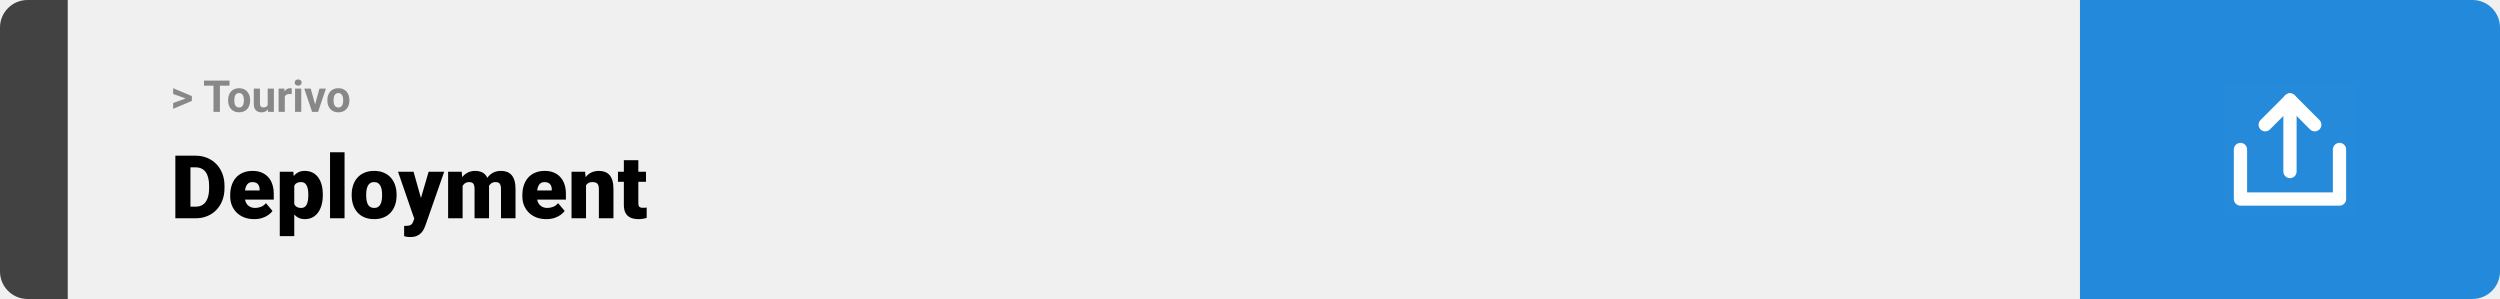
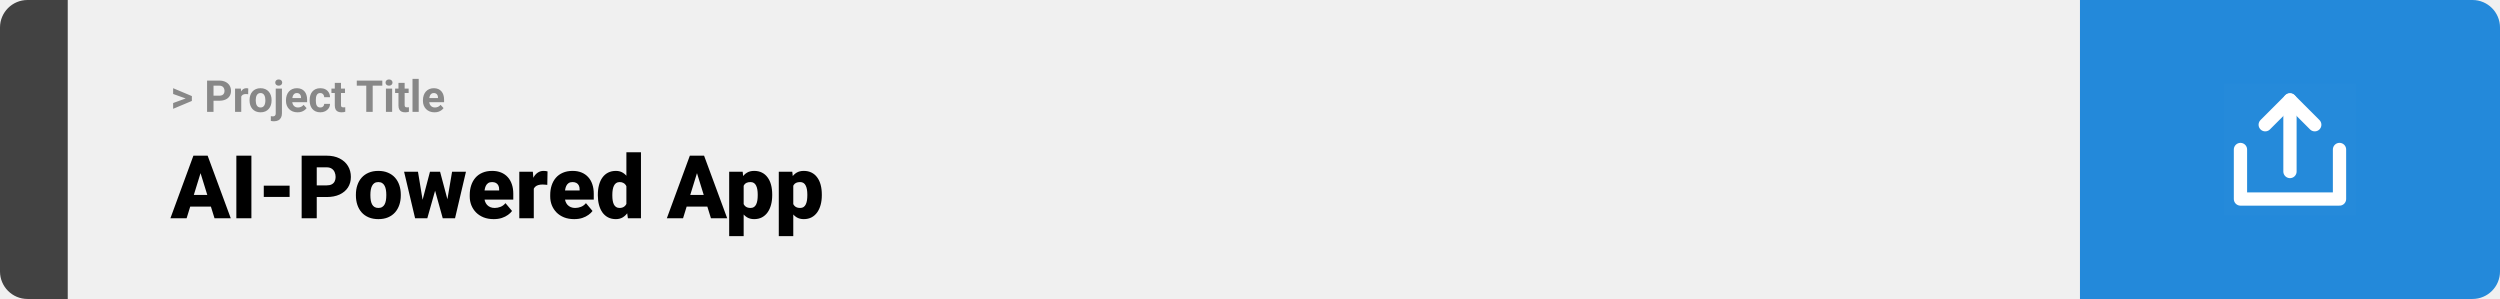
<svg xmlns="http://www.w3.org/2000/svg" width="1363" height="163" viewBox="0 0 1363 163" fill="none">
-   <path d="M0 15C0 6.716 6.716 0 15 0H37V163H15C6.716 163 0 156.284 0 148V15Z" fill="#424242" />
-   <rect width="1097" height="163" transform="translate(37)" fill="#F0F0F0" />
-   <path d="M101.906 53.922L94.394 51.238V48.086L104.602 52.375V54.637L101.906 53.922ZM94.394 56.172L101.918 53.43L104.602 52.785V55.035L94.394 59.324V56.172ZM119.895 43.938V61H116.391V43.938H119.895ZM125.145 43.938V46.691H111.223V43.938H125.145ZM124.359 54.789V54.543C124.359 53.613 124.492 52.758 124.758 51.977C125.023 51.188 125.41 50.504 125.918 49.926C126.426 49.348 127.051 48.898 127.793 48.578C128.535 48.25 129.387 48.086 130.348 48.086C131.309 48.086 132.164 48.25 132.914 48.578C133.664 48.898 134.293 49.348 134.801 49.926C135.316 50.504 135.707 51.188 135.973 51.977C136.238 52.758 136.371 53.613 136.371 54.543V54.789C136.371 55.711 136.238 56.566 135.973 57.355C135.707 58.137 135.316 58.82 134.801 59.406C134.293 59.984 133.668 60.434 132.926 60.754C132.184 61.074 131.332 61.234 130.371 61.234C129.41 61.234 128.555 61.074 127.805 60.754C127.062 60.434 126.434 59.984 125.918 59.406C125.41 58.82 125.023 58.137 124.758 57.355C124.492 56.566 124.359 55.711 124.359 54.789ZM127.734 54.543V54.789C127.734 55.32 127.781 55.816 127.875 56.277C127.969 56.738 128.117 57.145 128.32 57.496C128.531 57.84 128.805 58.109 129.141 58.305C129.477 58.5 129.887 58.598 130.371 58.598C130.84 58.598 131.242 58.5 131.578 58.305C131.914 58.109 132.184 57.84 132.387 57.496C132.59 57.145 132.738 56.738 132.832 56.277C132.934 55.816 132.984 55.32 132.984 54.789V54.543C132.984 54.027 132.934 53.543 132.832 53.09C132.738 52.629 132.586 52.223 132.375 51.871C132.172 51.512 131.902 51.23 131.566 51.027C131.23 50.824 130.824 50.723 130.348 50.723C129.871 50.723 129.465 50.824 129.129 51.027C128.801 51.23 128.531 51.512 128.32 51.871C128.117 52.223 127.969 52.629 127.875 53.09C127.781 53.543 127.734 54.027 127.734 54.543ZM145.945 57.965V48.32H149.32V61H146.145L145.945 57.965ZM146.32 55.363L147.316 55.34C147.316 56.184 147.219 56.969 147.023 57.695C146.828 58.414 146.535 59.039 146.145 59.57C145.754 60.094 145.262 60.504 144.668 60.801C144.074 61.09 143.375 61.234 142.57 61.234C141.953 61.234 141.383 61.148 140.859 60.977C140.344 60.797 139.898 60.52 139.523 60.145C139.156 59.762 138.867 59.273 138.656 58.68C138.453 58.078 138.352 57.355 138.352 56.512V48.32H141.727V56.535C141.727 56.91 141.77 57.227 141.855 57.484C141.949 57.742 142.078 57.953 142.242 58.117C142.406 58.281 142.598 58.398 142.816 58.469C143.043 58.539 143.293 58.574 143.566 58.574C144.262 58.574 144.809 58.434 145.207 58.152C145.613 57.871 145.898 57.488 146.062 57.004C146.234 56.512 146.32 55.965 146.32 55.363ZM155.273 51.086V61H151.898V48.32H155.074L155.273 51.086ZM159.094 48.238L159.035 51.367C158.871 51.344 158.672 51.324 158.438 51.309C158.211 51.285 158.004 51.273 157.816 51.273C157.34 51.273 156.926 51.336 156.574 51.461C156.23 51.578 155.941 51.754 155.707 51.988C155.48 52.223 155.309 52.508 155.191 52.844C155.082 53.18 155.02 53.562 155.004 53.992L154.324 53.781C154.324 52.961 154.406 52.207 154.57 51.52C154.734 50.824 154.973 50.219 155.285 49.703C155.605 49.188 155.996 48.789 156.457 48.508C156.918 48.227 157.445 48.086 158.039 48.086C158.227 48.086 158.418 48.102 158.613 48.133C158.809 48.156 158.969 48.191 159.094 48.238ZM164.25 48.32V61H160.863V48.32H164.25ZM160.652 45.016C160.652 44.523 160.824 44.117 161.168 43.797C161.512 43.477 161.973 43.316 162.551 43.316C163.121 43.316 163.578 43.477 163.922 43.797C164.273 44.117 164.449 44.523 164.449 45.016C164.449 45.508 164.273 45.914 163.922 46.234C163.578 46.555 163.121 46.715 162.551 46.715C161.973 46.715 161.512 46.555 161.168 46.234C160.824 45.914 160.652 45.508 160.652 45.016ZM171.352 58.539L174.164 48.32H177.691L173.414 61H171.281L171.352 58.539ZM169.418 48.32L172.242 58.551L172.301 61H170.156L165.879 48.32H169.418ZM178.477 54.789V54.543C178.477 53.613 178.609 52.758 178.875 51.977C179.141 51.188 179.527 50.504 180.035 49.926C180.543 49.348 181.168 48.898 181.91 48.578C182.652 48.25 183.504 48.086 184.465 48.086C185.426 48.086 186.281 48.25 187.031 48.578C187.781 48.898 188.41 49.348 188.918 49.926C189.434 50.504 189.824 51.188 190.09 51.977C190.355 52.758 190.488 53.613 190.488 54.543V54.789C190.488 55.711 190.355 56.566 190.09 57.355C189.824 58.137 189.434 58.82 188.918 59.406C188.41 59.984 187.785 60.434 187.043 60.754C186.301 61.074 185.449 61.234 184.488 61.234C183.527 61.234 182.672 61.074 181.922 60.754C181.18 60.434 180.551 59.984 180.035 59.406C179.527 58.82 179.141 58.137 178.875 57.355C178.609 56.566 178.477 55.711 178.477 54.789ZM181.852 54.543V54.789C181.852 55.32 181.898 55.816 181.992 56.277C182.086 56.738 182.234 57.145 182.438 57.496C182.648 57.84 182.922 58.109 183.258 58.305C183.594 58.5 184.004 58.598 184.488 58.598C184.957 58.598 185.359 58.5 185.695 58.305C186.031 58.109 186.301 57.84 186.504 57.496C186.707 57.145 186.855 56.738 186.949 56.277C187.051 55.816 187.102 55.32 187.102 54.789V54.543C187.102 54.027 187.051 53.543 186.949 53.09C186.855 52.629 186.703 52.223 186.492 51.871C186.289 51.512 186.02 51.23 185.684 51.027C185.348 50.824 184.941 50.723 184.465 50.723C183.988 50.723 183.582 50.824 183.246 51.027C182.918 51.23 182.648 51.512 182.438 51.871C182.234 52.223 182.086 52.629 181.992 53.09C181.898 53.543 181.852 54.027 181.852 54.543Z" fill="#888888" />
-   <path d="M106.688 119H99.117L99.164 112.672H106.688C108.25 112.672 109.57 112.297 110.648 111.547C111.742 110.797 112.57 109.68 113.133 108.195C113.711 106.695 114 104.852 114 102.664V101.188C114 99.547 113.836 98.109 113.508 96.875C113.195 95.625 112.727 94.586 112.102 93.758C111.477 92.914 110.695 92.281 109.758 91.859C108.836 91.438 107.773 91.227 106.57 91.227H98.977V84.875H106.57C108.883 84.875 111 85.273 112.922 86.07C114.859 86.852 116.531 87.977 117.938 89.445C119.359 90.898 120.453 92.625 121.219 94.625C122 96.609 122.391 98.812 122.391 101.234V102.664C122.391 105.07 122 107.273 121.219 109.273C120.453 111.273 119.367 113 117.961 114.453C116.555 115.906 114.891 117.031 112.969 117.828C111.062 118.609 108.969 119 106.688 119ZM103.828 84.875V119H95.602V84.875H103.828ZM138.586 119.469C136.523 119.469 134.68 119.148 133.055 118.508C131.43 117.852 130.055 116.953 128.93 115.812C127.82 114.672 126.969 113.359 126.375 111.875C125.797 110.391 125.508 108.82 125.508 107.164V106.273C125.508 104.414 125.766 102.695 126.281 101.117C126.797 99.523 127.562 98.133 128.578 96.945C129.594 95.758 130.867 94.836 132.398 94.18C133.93 93.508 135.711 93.172 137.742 93.172C139.539 93.172 141.148 93.461 142.57 94.039C143.992 94.617 145.195 95.445 146.18 96.523C147.18 97.602 147.938 98.906 148.453 100.438C148.984 101.969 149.25 103.688 149.25 105.594V108.805H128.531V103.859H141.539V103.25C141.555 102.406 141.406 101.688 141.094 101.094C140.797 100.5 140.359 100.047 139.781 99.734C139.203 99.422 138.5 99.266 137.672 99.266C136.812 99.266 136.102 99.453 135.539 99.828C134.992 100.203 134.562 100.719 134.25 101.375C133.953 102.016 133.742 102.758 133.617 103.602C133.492 104.445 133.43 105.336 133.43 106.273V107.164C133.43 108.102 133.555 108.953 133.805 109.719C134.07 110.484 134.445 111.141 134.93 111.688C135.43 112.219 136.023 112.633 136.711 112.93C137.414 113.227 138.211 113.375 139.102 113.375C140.18 113.375 141.242 113.172 142.289 112.766C143.336 112.359 144.234 111.688 144.984 110.75L148.57 115.016C148.055 115.75 147.32 116.461 146.367 117.148C145.43 117.836 144.305 118.398 142.992 118.836C141.68 119.258 140.211 119.469 138.586 119.469ZM160.43 98.516V128.75H152.531V93.641H159.891L160.43 98.516ZM175.992 106.016V106.508C175.992 108.352 175.781 110.062 175.359 111.641C174.938 113.219 174.312 114.594 173.484 115.766C172.656 116.938 171.625 117.852 170.391 118.508C169.172 119.148 167.758 119.469 166.148 119.469C164.633 119.469 163.328 119.133 162.234 118.461C161.141 117.789 160.227 116.859 159.492 115.672C158.758 114.484 158.164 113.125 157.711 111.594C157.258 110.062 156.898 108.445 156.633 106.742V106.109C156.898 104.281 157.258 102.586 157.711 101.023C158.164 99.445 158.758 98.07 159.492 96.898C160.227 95.727 161.133 94.812 162.211 94.156C163.305 93.5 164.609 93.172 166.125 93.172C167.734 93.172 169.148 93.477 170.367 94.086C171.602 94.695 172.633 95.57 173.461 96.711C174.305 97.836 174.938 99.188 175.359 100.766C175.781 102.344 175.992 104.094 175.992 106.016ZM168.094 106.508V106.016C168.094 105.031 168.023 104.133 167.883 103.32C167.742 102.492 167.516 101.773 167.203 101.164C166.906 100.555 166.508 100.086 166.008 99.758C165.508 99.43 164.891 99.266 164.156 99.266C163.312 99.266 162.602 99.398 162.023 99.664C161.461 99.914 161.008 100.305 160.664 100.836C160.336 101.352 160.102 102 159.961 102.781C159.836 103.547 159.781 104.445 159.797 105.477V107.398C159.766 108.586 159.883 109.633 160.148 110.539C160.414 111.43 160.875 112.125 161.531 112.625C162.188 113.125 163.078 113.375 164.203 113.375C164.953 113.375 165.578 113.203 166.078 112.859C166.578 112.5 166.977 112.008 167.273 111.383C167.57 110.742 167.781 110.008 167.906 109.18C168.031 108.352 168.094 107.461 168.094 106.508ZM187.852 83V119H179.93V83H187.852ZM191.742 106.578V106.086C191.742 104.227 192.008 102.516 192.539 100.953C193.07 99.375 193.852 98.008 194.883 96.852C195.914 95.695 197.188 94.797 198.703 94.156C200.219 93.5 201.969 93.172 203.953 93.172C205.953 93.172 207.711 93.5 209.227 94.156C210.758 94.797 212.039 95.695 213.07 96.852C214.102 98.008 214.883 99.375 215.414 100.953C215.945 102.516 216.211 104.227 216.211 106.086V106.578C216.211 108.422 215.945 110.133 215.414 111.711C214.883 113.273 214.102 114.641 213.07 115.812C212.039 116.969 210.766 117.867 209.25 118.508C207.734 119.148 205.984 119.469 204 119.469C202.016 119.469 200.258 119.148 198.727 118.508C197.195 117.867 195.914 116.969 194.883 115.812C193.852 114.641 193.07 113.273 192.539 111.711C192.008 110.133 191.742 108.422 191.742 106.578ZM199.641 106.086V106.578C199.641 107.531 199.711 108.422 199.852 109.25C199.992 110.078 200.227 110.805 200.555 111.43C200.883 112.039 201.328 112.516 201.891 112.859C202.453 113.203 203.156 113.375 204 113.375C204.828 113.375 205.516 113.203 206.062 112.859C206.625 112.516 207.07 112.039 207.398 111.43C207.727 110.805 207.961 110.078 208.102 109.25C208.242 108.422 208.312 107.531 208.312 106.578V106.086C208.312 105.164 208.242 104.297 208.102 103.484C207.961 102.656 207.727 101.93 207.398 101.305C207.07 100.664 206.625 100.164 206.062 99.805C205.5 99.445 204.797 99.266 203.953 99.266C203.125 99.266 202.43 99.445 201.867 99.805C201.32 100.164 200.883 100.664 200.555 101.305C200.227 101.93 199.992 102.656 199.852 103.484C199.711 104.297 199.641 105.164 199.641 106.086ZM227.133 116.023L233.695 93.641H242.18L231.984 122.773C231.766 123.414 231.477 124.102 231.117 124.836C230.758 125.586 230.266 126.297 229.641 126.969C229.016 127.641 228.211 128.188 227.227 128.609C226.258 129.031 225.055 129.242 223.617 129.242C222.852 129.242 222.289 129.203 221.93 129.125C221.586 129.062 221.055 128.945 220.336 128.773V123.125C220.539 123.125 220.711 123.125 220.852 123.125C221.008 123.125 221.18 123.125 221.367 123.125C222.211 123.125 222.883 123.039 223.383 122.867C223.898 122.695 224.289 122.445 224.555 122.117C224.836 121.789 225.055 121.391 225.211 120.922L227.133 116.023ZM225.469 93.641L230.461 111.383L231.328 119.75H226.031L217.008 93.641H225.469ZM252.211 99.008V119H244.312V93.641H251.719L252.211 99.008ZM251.25 105.453L249.445 105.5C249.445 103.719 249.656 102.078 250.078 100.578C250.5 99.078 251.125 97.773 251.953 96.664C252.781 95.555 253.797 94.695 255 94.086C256.219 93.477 257.625 93.172 259.219 93.172C260.328 93.172 261.336 93.344 262.242 93.688C263.148 94.016 263.93 94.539 264.586 95.258C265.242 95.961 265.742 96.883 266.086 98.023C266.445 99.148 266.625 100.5 266.625 102.078V119H258.727V103.086C258.727 102.008 258.602 101.195 258.352 100.648C258.117 100.102 257.773 99.734 257.32 99.547C256.867 99.359 256.312 99.266 255.656 99.266C254.969 99.266 254.352 99.422 253.805 99.734C253.258 100.047 252.789 100.484 252.398 101.047C252.023 101.594 251.734 102.242 251.531 102.992C251.344 103.742 251.25 104.562 251.25 105.453ZM265.734 105.453L263.531 105.5C263.531 103.719 263.727 102.078 264.117 100.578C264.523 99.078 265.125 97.773 265.922 96.664C266.734 95.555 267.742 94.695 268.945 94.086C270.148 93.477 271.547 93.172 273.141 93.172C274.297 93.172 275.359 93.344 276.328 93.688C277.297 94.031 278.133 94.586 278.836 95.352C279.539 96.117 280.086 97.133 280.477 98.398C280.867 99.648 281.062 101.195 281.062 103.039V119H273.141V103.039C273.141 101.992 273.016 101.203 272.766 100.672C272.531 100.125 272.188 99.758 271.734 99.57C271.281 99.367 270.742 99.266 270.117 99.266C269.367 99.266 268.719 99.422 268.172 99.734C267.625 100.047 267.164 100.484 266.789 101.047C266.43 101.594 266.164 102.242 265.992 102.992C265.82 103.742 265.734 104.562 265.734 105.453ZM297.867 119.469C295.805 119.469 293.961 119.148 292.336 118.508C290.711 117.852 289.336 116.953 288.211 115.812C287.102 114.672 286.25 113.359 285.656 111.875C285.078 110.391 284.789 108.82 284.789 107.164V106.273C284.789 104.414 285.047 102.695 285.562 101.117C286.078 99.523 286.844 98.133 287.859 96.945C288.875 95.758 290.148 94.836 291.68 94.18C293.211 93.508 294.992 93.172 297.023 93.172C298.82 93.172 300.43 93.461 301.852 94.039C303.273 94.617 304.477 95.445 305.461 96.523C306.461 97.602 307.219 98.906 307.734 100.438C308.266 101.969 308.531 103.688 308.531 105.594V108.805H287.812V103.859H300.82V103.25C300.836 102.406 300.688 101.688 300.375 101.094C300.078 100.5 299.641 100.047 299.062 99.734C298.484 99.422 297.781 99.266 296.953 99.266C296.094 99.266 295.383 99.453 294.82 99.828C294.273 100.203 293.844 100.719 293.531 101.375C293.234 102.016 293.023 102.758 292.898 103.602C292.773 104.445 292.711 105.336 292.711 106.273V107.164C292.711 108.102 292.836 108.953 293.086 109.719C293.352 110.484 293.727 111.141 294.211 111.688C294.711 112.219 295.305 112.633 295.992 112.93C296.695 113.227 297.492 113.375 298.383 113.375C299.461 113.375 300.523 113.172 301.57 112.766C302.617 112.359 303.516 111.688 304.266 110.75L307.852 115.016C307.336 115.75 306.602 116.461 305.648 117.148C304.711 117.836 303.586 118.398 302.273 118.836C300.961 119.258 299.492 119.469 297.867 119.469ZM319.5 99.055V119H311.602V93.641H319.008L319.5 99.055ZM318.562 105.453L316.711 105.5C316.711 103.562 316.945 101.836 317.414 100.32C317.883 98.789 318.547 97.492 319.406 96.43C320.266 95.367 321.289 94.562 322.477 94.016C323.68 93.453 325.016 93.172 326.484 93.172C327.656 93.172 328.727 93.344 329.695 93.688C330.68 94.031 331.523 94.586 332.227 95.352C332.945 96.117 333.492 97.133 333.867 98.398C334.258 99.648 334.453 101.195 334.453 103.039V119H326.508V103.016C326.508 102 326.367 101.227 326.086 100.695C325.805 100.148 325.398 99.773 324.867 99.57C324.336 99.367 323.688 99.266 322.922 99.266C322.109 99.266 321.422 99.422 320.859 99.734C320.297 100.047 319.844 100.484 319.5 101.047C319.172 101.594 318.93 102.242 318.773 102.992C318.633 103.742 318.562 104.562 318.562 105.453ZM352.195 93.641V99.125H336.914V93.641H352.195ZM340.125 87.336H348.023V110.727C348.023 111.398 348.102 111.922 348.258 112.297C348.414 112.656 348.68 112.914 349.055 113.07C349.445 113.211 349.961 113.281 350.602 113.281C351.055 113.281 351.43 113.273 351.727 113.258C352.023 113.227 352.305 113.188 352.57 113.141V118.789C351.898 119.008 351.195 119.172 350.461 119.281C349.727 119.406 348.945 119.469 348.117 119.469C346.43 119.469 344.984 119.203 343.781 118.672C342.594 118.141 341.688 117.305 341.062 116.164C340.438 115.023 340.125 113.539 340.125 111.711V87.336Z" fill="black" />
-   <path d="M1134 0H1348C1356.28 0 1363 6.716 1363 15V148C1363 156.284 1356.28 163 1348 163H1134V0Z" fill="#2389DA" />
-   <path d="M1212.5 117.5L1212.5 45.5L1284.5 45.5L1284.5 117.5L1212.5 117.5Z" fill="white" fill-opacity="0.01" />
-   <path d="M1221.5 81.513L1221.5 108.5L1275.5 108.5L1275.5 81.5" stroke="white" stroke-width="7.24" stroke-linecap="round" stroke-linejoin="round" />
-   <path d="M1262 68L1248.5 54.5L1235 68" stroke="white" stroke-width="7.24" stroke-linecap="round" stroke-linejoin="round" />
-   <path d="M1248.49 93.5L1248.49 54.5" stroke="white" stroke-width="7.24" stroke-linecap="round" stroke-linejoin="round" />
+   <g clip-path="url(#clip0_115_1044)">
+     <path d="M0 15C0 6.716 6.716 0 15 0H37V163H15C6.716 163 0 156.284 0 148V15Z" fill="#424242" />
+     <path d="M1134 0H37V163H1134V0Z" fill="#F0F0F0" />
+     <path d="M101.906 53.922L94.394 51.238V48.086L104.602 52.375V54.637L101.906 53.922ZM94.394 56.172L101.918 53.43L104.602 52.785V55.035L94.394 59.324V56.172ZM119.543 54.918H115.195V52.176H119.543C120.215 52.176 120.762 52.066 121.184 51.848C121.605 51.621 121.914 51.309 122.109 50.91C122.305 50.512 122.402 50.062 122.402 49.562C122.402 49.055 122.305 48.582 122.109 48.145C121.914 47.707 121.605 47.355 121.184 47.09C120.762 46.824 120.215 46.691 119.543 46.691H116.414V61H112.898V43.938H119.543C120.879 43.938 122.023 44.18 122.977 44.664C123.938 45.141 124.672 45.801 125.18 46.645C125.688 47.488 125.941 48.453 125.941 49.539C125.941 50.641 125.688 51.594 125.18 52.398C124.672 53.203 123.938 53.824 122.977 54.262C122.023 54.699 120.879 54.918 119.543 54.918ZM131.531 51.086V61H128.156V48.32H131.332L131.531 51.086ZM135.352 48.238L135.293 51.367C135.129 51.344 134.93 51.324 134.695 51.309C134.469 51.285 134.262 51.273 134.074 51.273C133.598 51.273 133.184 51.336 132.832 51.461C132.488 51.578 132.199 51.754 131.965 51.988C131.738 52.223 131.566 52.508 131.449 52.844C131.34 53.18 131.277 53.562 131.262 53.992L130.582 53.781C130.582 52.961 130.664 52.207 130.828 51.52C130.992 50.824 131.23 50.219 131.543 49.703C131.863 49.188 132.254 48.789 132.715 48.508C133.176 48.227 133.703 48.086 134.297 48.086C134.484 48.086 134.676 48.102 134.871 48.133C135.066 48.156 135.227 48.191 135.352 48.238ZM136.055 54.789V54.543C136.055 53.613 136.188 52.758 136.453 51.977C136.719 51.188 137.105 50.504 137.613 49.926C138.121 49.348 138.746 48.898 139.488 48.578C140.23 48.25 141.082 48.086 142.043 48.086C143.004 48.086 143.859 48.25 144.609 48.578C145.359 48.898 145.988 49.348 146.496 49.926C147.012 50.504 147.402 51.188 147.668 51.977C147.934 52.758 148.066 53.613 148.066 54.543V54.789C148.066 55.711 147.934 56.566 147.668 57.355C147.402 58.137 147.012 58.82 146.496 59.406C145.988 59.984 145.363 60.434 144.621 60.754C143.879 61.074 143.027 61.234 142.066 61.234C141.105 61.234 140.25 61.074 139.5 60.754C138.758 60.434 138.129 59.984 137.613 59.406C137.105 58.82 136.719 58.137 136.453 57.355C136.188 56.566 136.055 55.711 136.055 54.789ZM139.43 54.543V54.789C139.43 55.32 139.477 55.816 139.57 56.277C139.664 56.738 139.812 57.145 140.016 57.496C140.227 57.84 140.5 58.109 140.836 58.305C141.172 58.5 141.582 58.598 142.066 58.598C142.535 58.598 142.938 58.5 143.273 58.305C143.609 58.109 143.879 57.84 144.082 57.496C144.285 57.145 144.434 56.738 144.527 56.277C144.629 55.816 144.68 55.32 144.68 54.789V54.543C144.68 54.027 144.629 53.543 144.527 53.09C144.434 52.629 144.281 52.223 144.07 51.871C143.867 51.512 143.598 51.23 143.262 51.027C142.926 50.824 142.52 50.723 142.043 50.723C141.566 50.723 141.16 50.824 140.824 51.027C140.496 51.23 140.227 51.512 140.016 51.871C139.812 52.223 139.664 52.629 139.57 53.09C139.477 53.543 139.43 54.027 139.43 54.543ZM150.328 48.32H153.715V61.762C153.715 62.699 153.543 63.492 153.199 64.141C152.855 64.789 152.359 65.281 151.711 65.617C151.062 65.953 150.277 66.121 149.355 66.121C149.066 66.121 148.785 66.106 148.512 66.074C148.23 66.043 147.941 65.992 147.645 65.922L147.656 63.332C147.844 63.363 148.027 63.387 148.207 63.402C148.379 63.426 148.555 63.438 148.734 63.438C149.086 63.438 149.379 63.379 149.613 63.262C149.848 63.145 150.023 62.961 150.141 62.711C150.266 62.469 150.328 62.152 150.328 61.762V48.32ZM150.059 45.016C150.059 44.523 150.23 44.117 150.574 43.797C150.926 43.477 151.387 43.316 151.957 43.316C152.535 43.316 152.996 43.477 153.34 43.797C153.684 44.117 153.855 44.523 153.855 45.016C153.855 45.508 153.684 45.914 153.34 46.234C152.996 46.555 152.535 46.715 151.957 46.715C151.387 46.715 150.926 46.555 150.574 46.234C150.23 45.914 150.059 45.508 150.059 45.016ZM162.234 61.234C161.25 61.234 160.367 61.078 159.586 60.766C158.805 60.445 158.141 60.004 157.594 59.441C157.055 58.879 156.641 58.227 156.352 57.484C156.062 56.734 155.918 55.938 155.918 55.094V54.625C155.918 53.664 156.055 52.785 156.328 51.988C156.602 51.191 156.992 50.5 157.5 49.914C158.016 49.328 158.641 48.879 159.375 48.566C160.109 48.246 160.938 48.086 161.859 48.086C162.758 48.086 163.555 48.234 164.25 48.531C164.945 48.828 165.527 49.25 165.996 49.797C166.473 50.344 166.832 51 167.074 51.766C167.316 52.523 167.438 53.367 167.438 54.297V55.703H157.359V53.453H164.121V53.195C164.121 52.727 164.035 52.309 163.863 51.941C163.699 51.566 163.449 51.27 163.113 51.051C162.777 50.832 162.348 50.723 161.824 50.723C161.379 50.723 160.996 50.82 160.676 51.016C160.355 51.211 160.094 51.484 159.891 51.836C159.695 52.188 159.547 52.602 159.445 53.078C159.352 53.547 159.305 54.062 159.305 54.625V55.094C159.305 55.602 159.375 56.07 159.516 56.5C159.664 56.93 159.871 57.301 160.137 57.613C160.41 57.926 160.738 58.168 161.121 58.34C161.512 58.512 161.953 58.598 162.445 58.598C163.055 58.598 163.621 58.48 164.145 58.246C164.676 58.004 165.133 57.641 165.516 57.156L167.156 58.938C166.891 59.32 166.527 59.688 166.066 60.039C165.613 60.391 165.066 60.68 164.426 60.906C163.785 61.125 163.055 61.234 162.234 61.234ZM174.598 58.598C175.012 58.598 175.379 58.52 175.699 58.363C176.02 58.199 176.27 57.973 176.449 57.684C176.637 57.387 176.734 57.039 176.742 56.641H179.918C179.91 57.531 179.672 58.324 179.203 59.02C178.734 59.707 178.105 60.25 177.316 60.648C176.527 61.039 175.645 61.234 174.668 61.234C173.684 61.234 172.824 61.07 172.09 60.742C171.363 60.414 170.758 59.961 170.273 59.383C169.789 58.797 169.426 58.117 169.184 57.344C168.941 56.562 168.82 55.727 168.82 54.836V54.496C168.82 53.598 168.941 52.762 169.184 51.988C169.426 51.207 169.789 50.527 170.273 49.949C170.758 49.363 171.363 48.906 172.09 48.578C172.816 48.25 173.668 48.086 174.645 48.086C175.684 48.086 176.594 48.285 177.375 48.684C178.164 49.082 178.781 49.652 179.227 50.395C179.68 51.129 179.91 52 179.918 53.008H176.742C176.734 52.586 176.645 52.203 176.473 51.859C176.309 51.516 176.066 51.242 175.746 51.039C175.434 50.828 175.047 50.723 174.586 50.723C174.094 50.723 173.691 50.828 173.379 51.039C173.066 51.242 172.824 51.523 172.652 51.883C172.48 52.234 172.359 52.637 172.289 53.09C172.227 53.535 172.195 54.004 172.195 54.496V54.836C172.195 55.328 172.227 55.801 172.289 56.254C172.352 56.707 172.469 57.109 172.641 57.461C172.82 57.812 173.066 58.09 173.379 58.293C173.691 58.496 174.098 58.598 174.598 58.598ZM188.086 48.32V50.711H180.703V48.32H188.086ZM182.531 45.191H185.906V57.18C185.906 57.547 185.953 57.828 186.047 58.023C186.148 58.219 186.297 58.355 186.492 58.434C186.688 58.504 186.934 58.539 187.23 58.539C187.441 58.539 187.629 58.531 187.793 58.516C187.965 58.492 188.109 58.469 188.227 58.445L188.238 60.93C187.949 61.023 187.637 61.098 187.301 61.152C186.965 61.207 186.594 61.234 186.188 61.234C185.445 61.234 184.797 61.113 184.242 60.871C183.695 60.621 183.273 60.223 182.977 59.676C182.68 59.129 182.531 58.41 182.531 57.52V45.191ZM203.191 43.938V61H199.688V43.938H203.191ZM208.441 43.938V46.691H194.52V43.938H208.441ZM213.797 48.32V61H210.41V48.32H213.797ZM210.199 45.016C210.199 44.523 210.371 44.117 210.715 43.797C211.059 43.477 211.52 43.316 212.098 43.316C212.668 43.316 213.125 43.477 213.469 43.797C213.82 44.117 213.996 44.523 213.996 45.016C213.996 45.508 213.82 45.914 213.469 46.234C213.125 46.555 212.668 46.715 212.098 46.715C211.52 46.715 211.059 46.555 210.715 46.234C210.371 45.914 210.199 45.508 210.199 45.016ZM222.797 48.32V50.711H215.414V48.32H222.797ZM217.242 45.191H220.617V57.18C220.617 57.547 220.664 57.828 220.758 58.023C220.859 58.219 221.008 58.355 221.203 58.434C221.398 58.504 221.645 58.539 221.941 58.539C222.152 58.539 222.34 58.531 222.504 58.516C222.676 58.492 222.82 58.469 222.938 58.445L222.949 60.93C222.66 61.023 222.348 61.098 222.012 61.152C221.676 61.207 221.305 61.234 220.898 61.234C220.156 61.234 219.508 61.113 218.953 60.871C218.406 60.621 217.984 60.223 217.688 59.676C217.391 59.129 217.242 58.41 217.242 57.52V45.191ZM228.281 43V61H224.895V43H228.281ZM236.906 61.234C235.922 61.234 235.039 61.078 234.258 60.766C233.477 60.445 232.812 60.004 232.266 59.441C231.727 58.879 231.312 58.227 231.023 57.484C230.734 56.734 230.59 55.938 230.59 55.094V54.625C230.59 53.664 230.727 52.785 231 51.988C231.273 51.191 231.664 50.5 232.172 49.914C232.688 49.328 233.312 48.879 234.047 48.566C234.781 48.246 235.609 48.086 236.531 48.086C237.43 48.086 238.227 48.234 238.922 48.531C239.617 48.828 240.199 49.25 240.668 49.797C241.145 50.344 241.504 51 241.746 51.766C241.988 52.523 242.109 53.367 242.109 54.297V55.703H232.031V53.453H238.793V53.195C238.793 52.727 238.707 52.309 238.535 51.941C238.371 51.566 238.121 51.27 237.785 51.051C237.449 50.832 237.02 50.723 236.496 50.723C236.051 50.723 235.668 50.82 235.348 51.016C235.027 51.211 234.766 51.484 234.562 51.836C234.367 52.188 234.219 52.602 234.117 53.078C234.023 53.547 233.977 54.062 233.977 54.625V55.094C233.977 55.602 234.047 56.07 234.188 56.5C234.336 56.93 234.543 57.301 234.809 57.613C235.082 57.926 235.41 58.168 235.793 58.34C236.184 58.512 236.625 58.598 237.117 58.598C237.727 58.598 238.293 58.48 238.816 58.246C239.348 58.004 239.805 57.641 240.188 57.156L241.828 58.938C241.562 59.32 241.199 59.688 240.738 60.039C240.285 60.391 239.738 60.68 239.098 60.906C238.457 61.125 237.727 61.234 236.906 61.234Z" fill="#888888" />
+     <path d="M110.062 92.047L101.742 119H92.906L105.445 84.875H111.047L110.062 92.047ZM116.953 119L108.609 92.047L107.531 84.875H113.203L125.812 119H116.953ZM116.625 106.273V112.625H99.117V106.273H116.625ZM137.062 84.875V119H128.859V84.875H137.062ZM157.898 101.234V107.352H143.812V101.234H157.898ZM178.078 107.422H169.594V101.07H178.078C179.234 101.07 180.172 100.875 180.891 100.484C181.609 100.094 182.133 99.555 182.461 98.867C182.805 98.164 182.977 97.375 182.977 96.5C182.977 95.562 182.805 94.695 182.461 93.898C182.133 93.102 181.609 92.461 180.891 91.977C180.172 91.477 179.234 91.227 178.078 91.227H172.688V119H164.461V84.875H178.078C180.812 84.875 183.164 85.375 185.133 86.375C187.117 87.375 188.641 88.75 189.703 90.5C190.766 92.234 191.297 94.219 191.297 96.453C191.297 98.656 190.766 100.578 189.703 102.219C188.641 103.859 187.117 105.141 185.133 106.062C183.164 106.969 180.812 107.422 178.078 107.422ZM194.039 106.578V106.086C194.039 104.227 194.305 102.516 194.836 100.953C195.367 99.375 196.148 98.008 197.18 96.852C198.211 95.695 199.484 94.797 201 94.156C202.516 93.5 204.266 93.172 206.25 93.172C208.25 93.172 210.008 93.5 211.523 94.156C213.055 94.797 214.336 95.695 215.367 96.852C216.398 98.008 217.18 99.375 217.711 100.953C218.242 102.516 218.508 104.227 218.508 106.086V106.578C218.508 108.422 218.242 110.133 217.711 111.711C217.18 113.273 216.398 114.641 215.367 115.812C214.336 116.969 213.062 117.867 211.547 118.508C210.031 119.148 208.281 119.469 206.297 119.469C204.312 119.469 202.555 119.148 201.023 118.508C199.492 117.867 198.211 116.969 197.18 115.812C196.148 114.641 195.367 113.273 194.836 111.711C194.305 110.133 194.039 108.422 194.039 106.578ZM201.938 106.086V106.578C201.938 107.531 202.008 108.422 202.148 109.25C202.289 110.078 202.523 110.805 202.852 111.43C203.18 112.039 203.625 112.516 204.188 112.859C204.75 113.203 205.453 113.375 206.297 113.375C207.125 113.375 207.812 113.203 208.359 112.859C208.922 112.516 209.367 112.039 209.695 111.43C210.023 110.805 210.258 110.078 210.398 109.25C210.539 108.422 210.609 107.531 210.609 106.578V106.086C210.609 105.164 210.539 104.297 210.398 103.484C210.258 102.656 210.023 101.93 209.695 101.305C209.367 100.664 208.922 100.164 208.359 99.805C207.797 99.445 207.094 99.266 206.25 99.266C205.422 99.266 204.727 99.445 204.164 99.805C203.617 100.164 203.18 100.664 202.852 101.305C202.523 101.93 202.289 102.656 202.148 103.484C202.008 104.297 201.938 105.164 201.938 106.086ZM229.734 111.453L234.422 93.641H239.367L237.609 102.57L232.969 119H229.008L229.734 111.453ZM227.883 93.641L230.789 111.312L231.117 119H226.312L220.312 93.641H227.883ZM243.539 110.938L246.469 93.641H254.039L248.086 119H243.281L243.539 110.938ZM239.93 93.641L244.664 111.406L245.391 119H241.383L236.836 102.617L235.148 93.641H239.93ZM269.18 119.469C267.117 119.469 265.273 119.148 263.648 118.508C262.023 117.852 260.648 116.953 259.523 115.812C258.414 114.672 257.562 113.359 256.969 111.875C256.391 110.391 256.102 108.82 256.102 107.164V106.273C256.102 104.414 256.359 102.695 256.875 101.117C257.391 99.523 258.156 98.133 259.172 96.945C260.188 95.758 261.461 94.836 262.992 94.18C264.523 93.508 266.305 93.172 268.336 93.172C270.133 93.172 271.742 93.461 273.164 94.039C274.586 94.617 275.789 95.445 276.773 96.523C277.773 97.602 278.531 98.906 279.047 100.438C279.578 101.969 279.844 103.688 279.844 105.594V108.805H259.125V103.859H272.133V103.25C272.148 102.406 272 101.688 271.688 101.094C271.391 100.5 270.953 100.047 270.375 99.734C269.797 99.422 269.094 99.266 268.266 99.266C267.406 99.266 266.695 99.453 266.133 99.828C265.586 100.203 265.156 100.719 264.844 101.375C264.547 102.016 264.336 102.758 264.211 103.602C264.086 104.445 264.023 105.336 264.023 106.273V107.164C264.023 108.102 264.148 108.953 264.398 109.719C264.664 110.484 265.039 111.141 265.523 111.688C266.023 112.219 266.617 112.633 267.305 112.93C268.008 113.227 268.805 113.375 269.695 113.375C270.773 113.375 271.836 113.172 272.883 112.766C273.93 112.359 274.828 111.688 275.578 110.75L279.164 115.016C278.648 115.75 277.914 116.461 276.961 117.148C276.023 117.836 274.898 118.398 273.586 118.836C272.273 119.258 270.805 119.469 269.18 119.469ZM291.023 99.922V119H283.125V93.641H290.508L291.023 99.922ZM298.523 93.453L298.383 100.789C298.07 100.758 297.648 100.719 297.117 100.672C296.586 100.625 296.141 100.602 295.781 100.602C294.859 100.602 294.062 100.711 293.391 100.93C292.734 101.133 292.188 101.445 291.75 101.867C291.328 102.273 291.016 102.789 290.812 103.414C290.625 104.039 290.539 104.766 290.555 105.594L289.125 104.656C289.125 102.953 289.289 101.406 289.617 100.016C289.961 98.609 290.445 97.398 291.07 96.383C291.695 95.352 292.453 94.562 293.344 94.016C294.234 93.453 295.234 93.172 296.344 93.172C296.734 93.172 297.117 93.195 297.492 93.242C297.883 93.289 298.227 93.359 298.523 93.453ZM313.055 119.469C310.992 119.469 309.148 119.148 307.523 118.508C305.898 117.852 304.523 116.953 303.398 115.812C302.289 114.672 301.438 113.359 300.844 111.875C300.266 110.391 299.977 108.82 299.977 107.164V106.273C299.977 104.414 300.234 102.695 300.75 101.117C301.266 99.523 302.031 98.133 303.047 96.945C304.062 95.758 305.336 94.836 306.867 94.18C308.398 93.508 310.18 93.172 312.211 93.172C314.008 93.172 315.617 93.461 317.039 94.039C318.461 94.617 319.664 95.445 320.648 96.523C321.648 97.602 322.406 98.906 322.922 100.438C323.453 101.969 323.719 103.688 323.719 105.594V108.805H303V103.859H316.008V103.25C316.023 102.406 315.875 101.688 315.562 101.094C315.266 100.5 314.828 100.047 314.25 99.734C313.672 99.422 312.969 99.266 312.141 99.266C311.281 99.266 310.57 99.453 310.008 99.828C309.461 100.203 309.031 100.719 308.719 101.375C308.422 102.016 308.211 102.758 308.086 103.602C307.961 104.445 307.898 105.336 307.898 106.273V107.164C307.898 108.102 308.023 108.953 308.273 109.719C308.539 110.484 308.914 111.141 309.398 111.688C309.898 112.219 310.492 112.633 311.18 112.93C311.883 113.227 312.68 113.375 313.57 113.375C314.648 113.375 315.711 113.172 316.758 112.766C317.805 112.359 318.703 111.688 319.453 110.75L323.039 115.016C322.523 115.75 321.789 116.461 320.836 117.148C319.898 117.836 318.773 118.398 317.461 118.836C316.148 119.258 314.68 119.469 313.055 119.469ZM341.508 113.188V83H349.453V119H342.328L341.508 113.188ZM325.945 106.625V106.133C325.945 104.211 326.156 102.461 326.578 100.883C327 99.289 327.625 97.922 328.453 96.781C329.281 95.625 330.312 94.734 331.547 94.109C332.781 93.484 334.203 93.172 335.812 93.172C337.25 93.172 338.508 93.508 339.586 94.18C340.664 94.836 341.586 95.758 342.352 96.945C343.117 98.133 343.742 99.523 344.227 101.117C344.711 102.695 345.078 104.398 345.328 106.227V106.812C345.078 108.531 344.711 110.156 344.227 111.688C343.742 113.203 343.117 114.547 342.352 115.719C341.586 116.891 340.656 117.812 339.562 118.484C338.484 119.141 337.219 119.469 335.766 119.469C334.156 119.469 332.734 119.148 331.5 118.508C330.281 117.867 329.258 116.969 328.43 115.812C327.617 114.656 327 113.297 326.578 111.734C326.156 110.172 325.945 108.469 325.945 106.625ZM333.844 106.133V106.625C333.844 107.578 333.906 108.461 334.031 109.273C334.156 110.086 334.367 110.805 334.664 111.43C334.977 112.039 335.383 112.516 335.883 112.859C336.398 113.203 337.031 113.375 337.781 113.375C338.797 113.375 339.633 113.133 340.289 112.648C340.961 112.164 341.453 111.477 341.766 110.586C342.094 109.695 342.234 108.648 342.188 107.445V105.594C342.219 104.562 342.148 103.656 341.977 102.875C341.805 102.078 341.531 101.414 341.156 100.883C340.797 100.352 340.336 99.953 339.773 99.688C339.227 99.406 338.578 99.266 337.828 99.266C337.094 99.266 336.469 99.438 335.953 99.781C335.453 100.125 335.047 100.609 334.734 101.234C334.422 101.844 334.195 102.57 334.055 103.414C333.914 104.242 333.844 105.148 333.844 106.133ZM380.719 92.047L372.398 119H363.562L376.102 84.875H381.703L380.719 92.047ZM387.609 119L379.266 92.047L378.188 84.875H383.859L396.469 119H387.609ZM387.281 106.273V112.625H369.773V106.273H387.281ZM405.445 98.516V128.75H397.547V93.641H404.906L405.445 98.516ZM421.008 106.016V106.508C421.008 108.352 420.797 110.062 420.375 111.641C419.953 113.219 419.328 114.594 418.5 115.766C417.672 116.938 416.641 117.852 415.406 118.508C414.188 119.148 412.773 119.469 411.164 119.469C409.648 119.469 408.344 119.133 407.25 118.461C406.156 117.789 405.242 116.859 404.508 115.672C403.773 114.484 403.18 113.125 402.727 111.594C402.273 110.062 401.914 108.445 401.648 106.742V106.109C401.914 104.281 402.273 102.586 402.727 101.023C403.18 99.445 403.773 98.07 404.508 96.898C405.242 95.727 406.148 94.812 407.227 94.156C408.32 93.5 409.625 93.172 411.141 93.172C412.75 93.172 414.164 93.477 415.383 94.086C416.617 94.695 417.648 95.57 418.477 96.711C419.32 97.836 419.953 99.188 420.375 100.766C420.797 102.344 421.008 104.094 421.008 106.016ZM413.109 106.508V106.016C413.109 105.031 413.039 104.133 412.898 103.32C412.758 102.492 412.531 101.773 412.219 101.164C411.922 100.555 411.523 100.086 411.023 99.758C410.523 99.43 409.906 99.266 409.172 99.266C408.328 99.266 407.617 99.398 407.039 99.664C406.477 99.914 406.023 100.305 405.68 100.836C405.352 101.352 405.117 102 404.977 102.781C404.852 103.547 404.797 104.445 404.812 105.477V107.398C404.781 108.586 404.898 109.633 405.164 110.539C405.43 111.43 405.891 112.125 406.547 112.625C407.203 113.125 408.094 113.375 409.219 113.375C409.969 113.375 410.594 113.203 411.094 112.859C411.594 112.5 411.992 112.008 412.289 111.383C412.586 110.742 412.797 110.008 412.922 109.18C413.047 108.352 413.109 107.461 413.109 106.508ZM432.492 98.516V128.75H424.594V93.641H431.953L432.492 98.516ZM448.055 106.016V106.508C448.055 108.352 447.844 110.062 447.422 111.641C447 113.219 446.375 114.594 445.547 115.766C444.719 116.938 443.688 117.852 442.453 118.508C441.234 119.148 439.82 119.469 438.211 119.469C436.695 119.469 435.391 119.133 434.297 118.461C433.203 117.789 432.289 116.859 431.555 115.672C430.82 114.484 430.227 113.125 429.773 111.594C429.32 110.062 428.961 108.445 428.695 106.742V106.109C428.961 104.281 429.32 102.586 429.773 101.023C430.227 99.445 430.82 98.07 431.555 96.898C432.289 95.727 433.195 94.812 434.273 94.156C435.367 93.5 436.672 93.172 438.188 93.172C439.797 93.172 441.211 93.477 442.43 94.086C443.664 94.695 444.695 95.57 445.523 96.711C446.367 97.836 447 99.188 447.422 100.766C447.844 102.344 448.055 104.094 448.055 106.016ZM440.156 106.508V106.016C440.156 105.031 440.086 104.133 439.945 103.32C439.805 102.492 439.578 101.773 439.266 101.164C438.969 100.555 438.57 100.086 438.07 99.758C437.57 99.43 436.953 99.266 436.219 99.266C435.375 99.266 434.664 99.398 434.086 99.664C433.523 99.914 433.07 100.305 432.727 100.836C432.398 101.352 432.164 102 432.023 102.781C431.898 103.547 431.844 104.445 431.859 105.477V107.398C431.828 108.586 431.945 109.633 432.211 110.539C432.477 111.43 432.938 112.125 433.594 112.625C434.25 113.125 435.141 113.375 436.266 113.375C437.016 113.375 437.641 113.203 438.141 112.859C438.641 112.5 439.039 112.008 439.336 111.383C439.633 110.742 439.844 110.008 439.969 109.18C440.094 108.352 440.156 107.461 440.156 106.508Z" fill="black" />
+     <path d="M1134 0H1348C1356.28 0 1363 6.716 1363 15V148C1363 156.284 1356.28 163 1348 163H1134V0Z" fill="#2389DA" />
+     <path d="M1212.5 117.5V45.5H1284.5V117.5H1212.5Z" fill="white" fill-opacity="0.01" />
+     <path d="M1221.5 81.513V108.5H1275.5V81.5" stroke="white" stroke-width="7.24" stroke-linecap="round" stroke-linejoin="round" />
+     <path d="M1262 68L1248.5 54.5L1235 68" stroke="white" stroke-width="7.24" stroke-linecap="round" stroke-linejoin="round" />
+     <path d="M1248.49 93.5V54.5" stroke="white" stroke-width="7.24" stroke-linecap="round" stroke-linejoin="round" />
+   </g>
+   <defs>
+     <clipPath id="clip0_115_1044">
+       <rect width="1363" height="163" fill="white" />
+     </clipPath>
+   </defs>
</svg>
